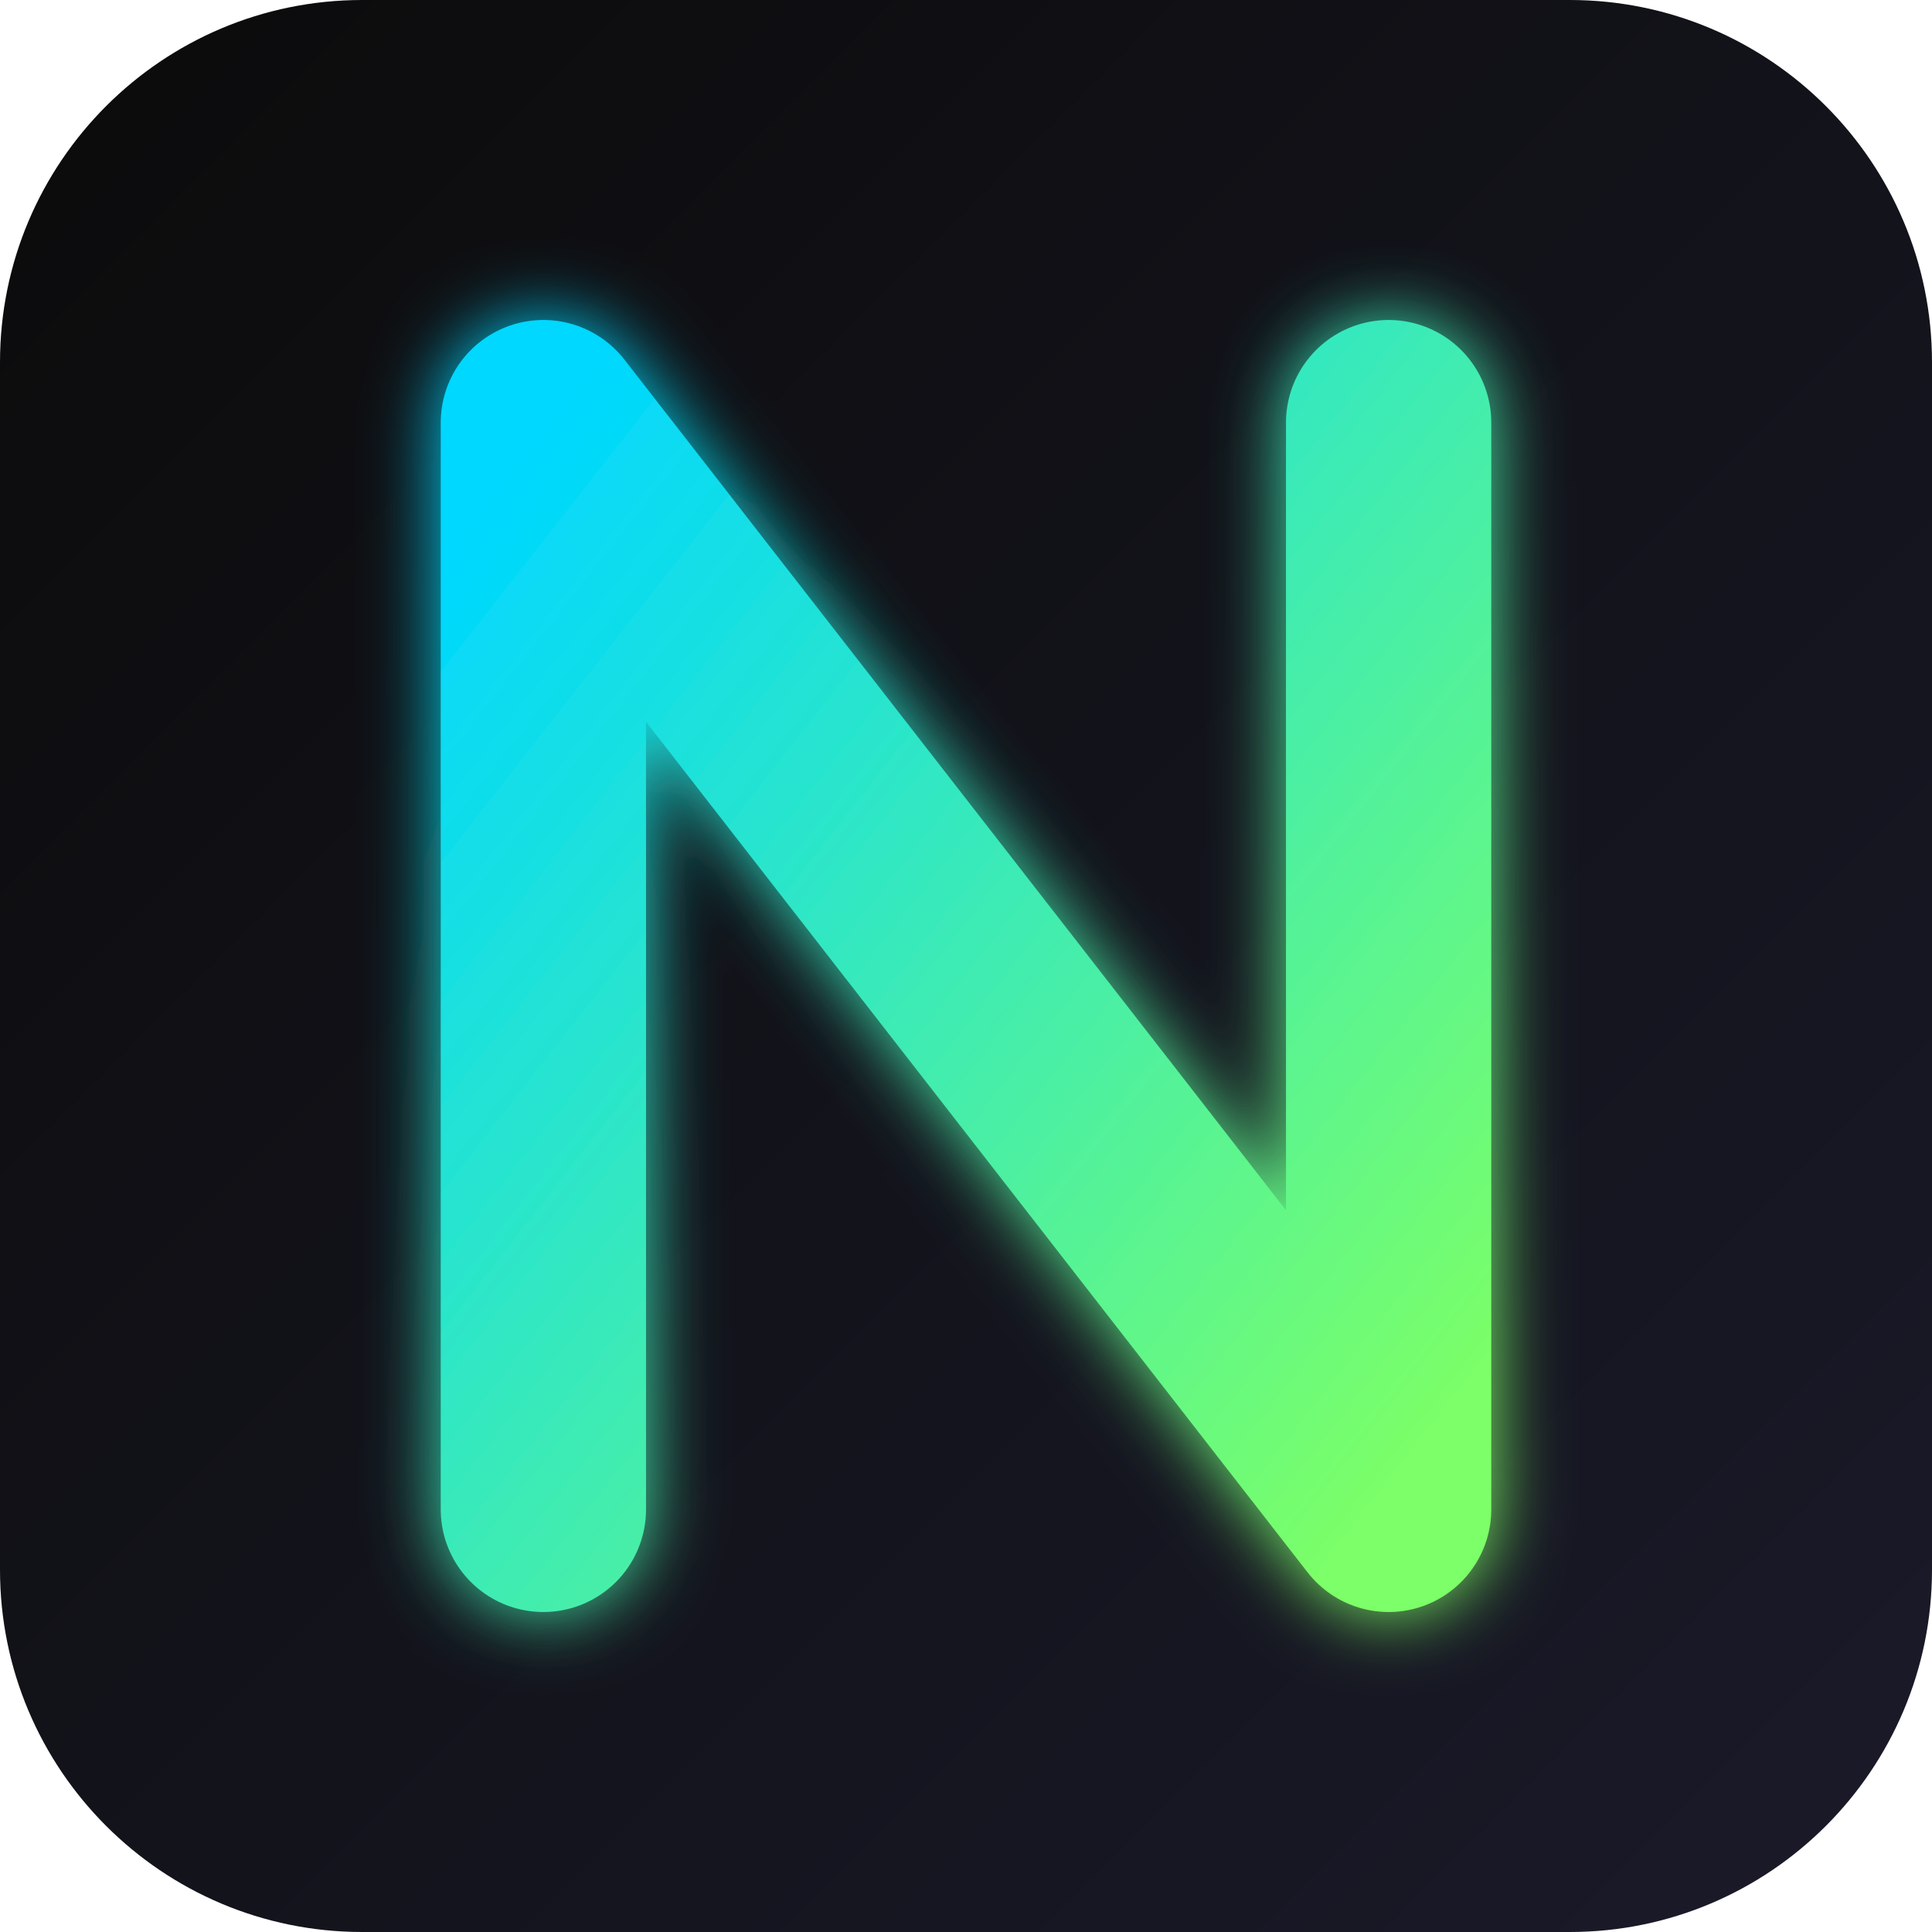
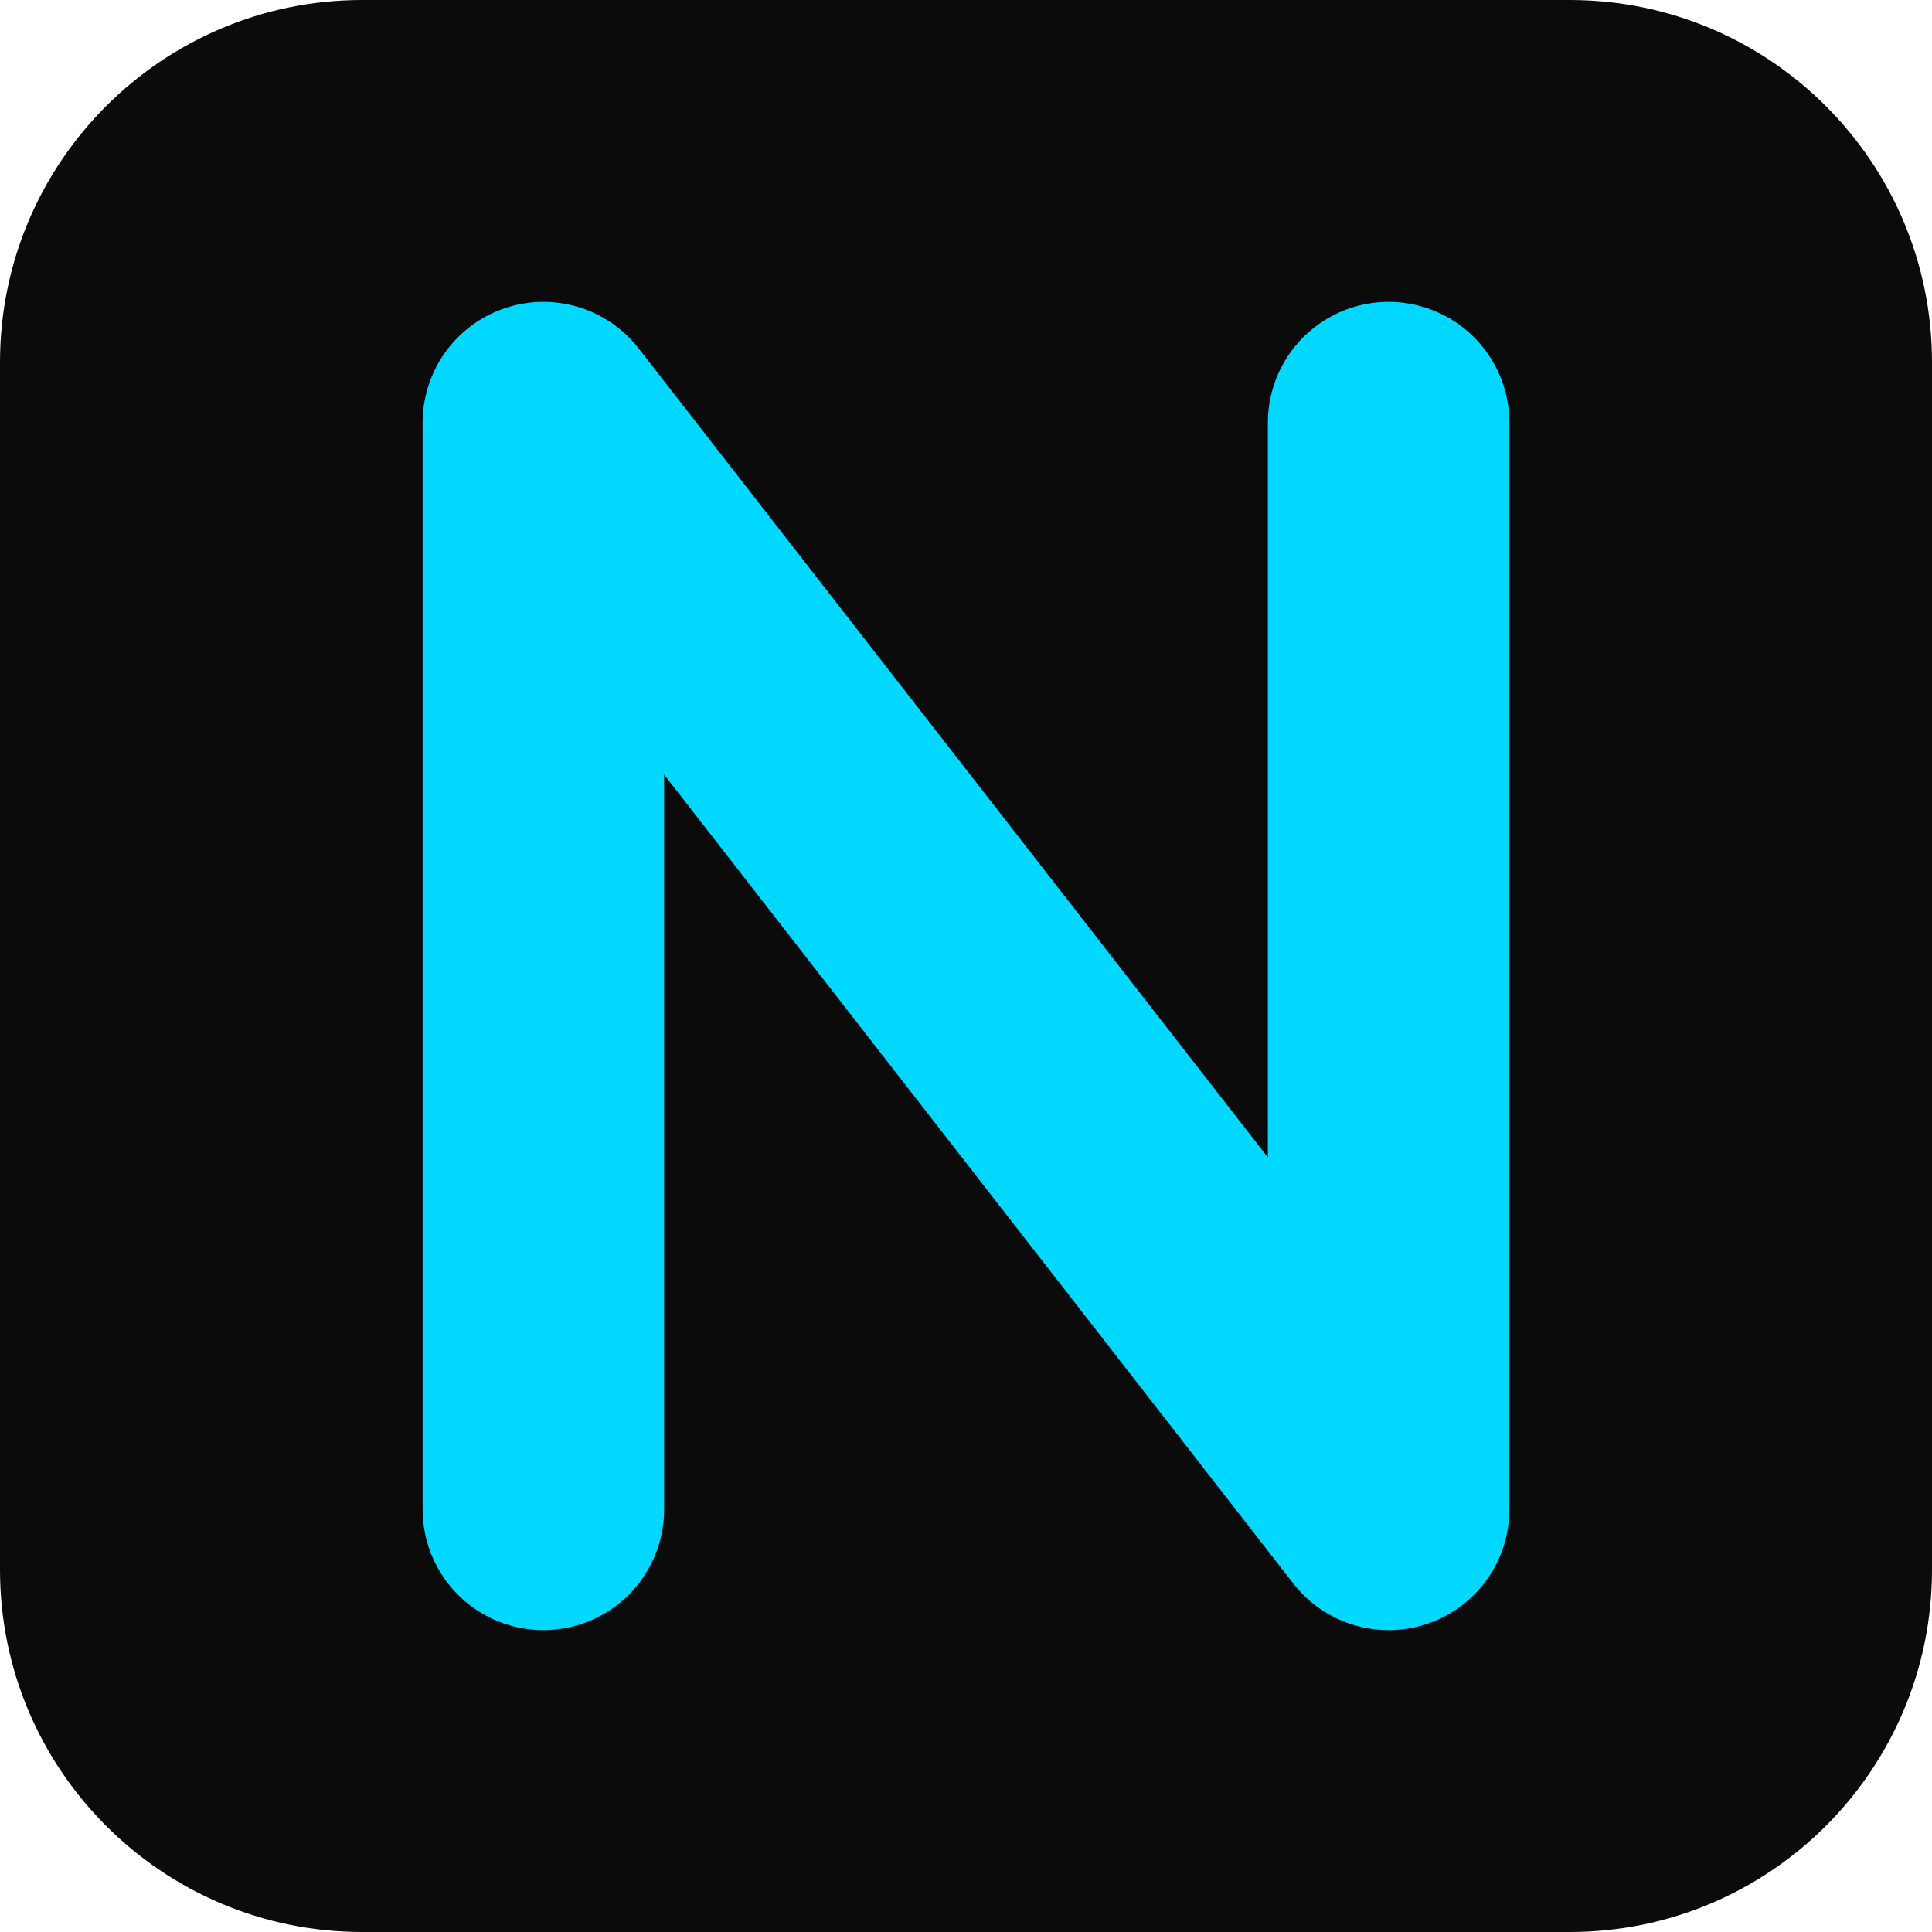
- <svg xmlns="http://www.w3.org/2000/svg" viewBox="0 0 32 32">
-   <defs>
-     <linearGradient id="bg" x1="0" y1="0" x2="1" y2="1">
-       <stop offset="0" stop-color="#0b0b0b" />
-       <stop offset="1" stop-color="#1a1a2a" />
-     </linearGradient>
-     <linearGradient id="stroke" x1="0" y1="0" x2="1" y2="1">
-       <stop offset="0" stop-color="#00d8ff" />
-       <stop offset="1" stop-color="#7cff67" />
-     </linearGradient>
-     <filter id="glow" x="-50%" y="-50%" width="200%" height="200%">
-       <feGaussianBlur stdDeviation="0.6" result="b" />
-       <feMerge>
-         <feMergeNode in="b" />
-         <feMergeNode in="SourceGraphic" />
-       </feMerge>
-     </filter>
-   </defs>
-   <rect width="32" height="32" rx="6" fill="url(#bg)" />
-   <path d="M9 25 L9 7 L23 25 L23 7" stroke="url(#stroke)" stroke-width="3.4" stroke-linecap="round" stroke-linejoin="round" fill="none" filter="url(#glow)" />
+ <svg xmlns="http://www.w3.org/2000/svg" width="32" height="32" viewBox="0 0 32 32">
+   <rect width="32" height="32" rx="6" fill="#0b0b0b" />
+   <path d="M9 25 L9 7 L23 25 L23 7" stroke="#00d8ff" stroke-width="4" stroke-linecap="round" stroke-linejoin="round" fill="none" />
</svg>
